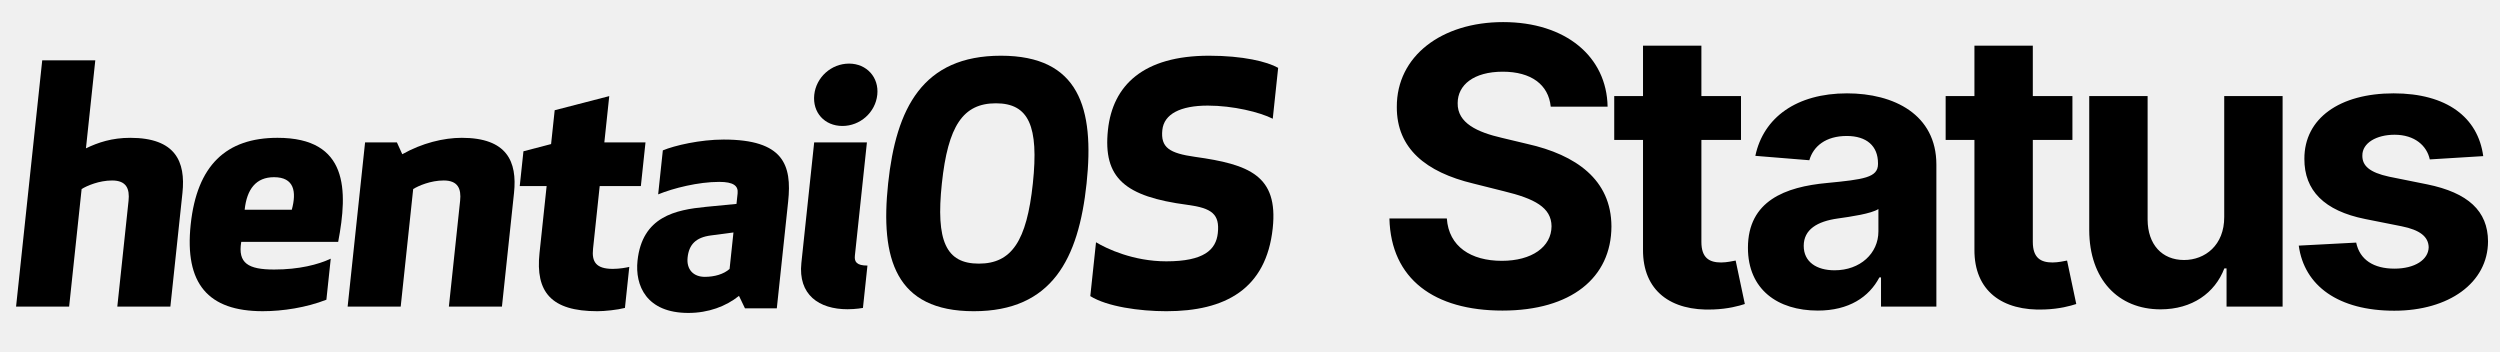
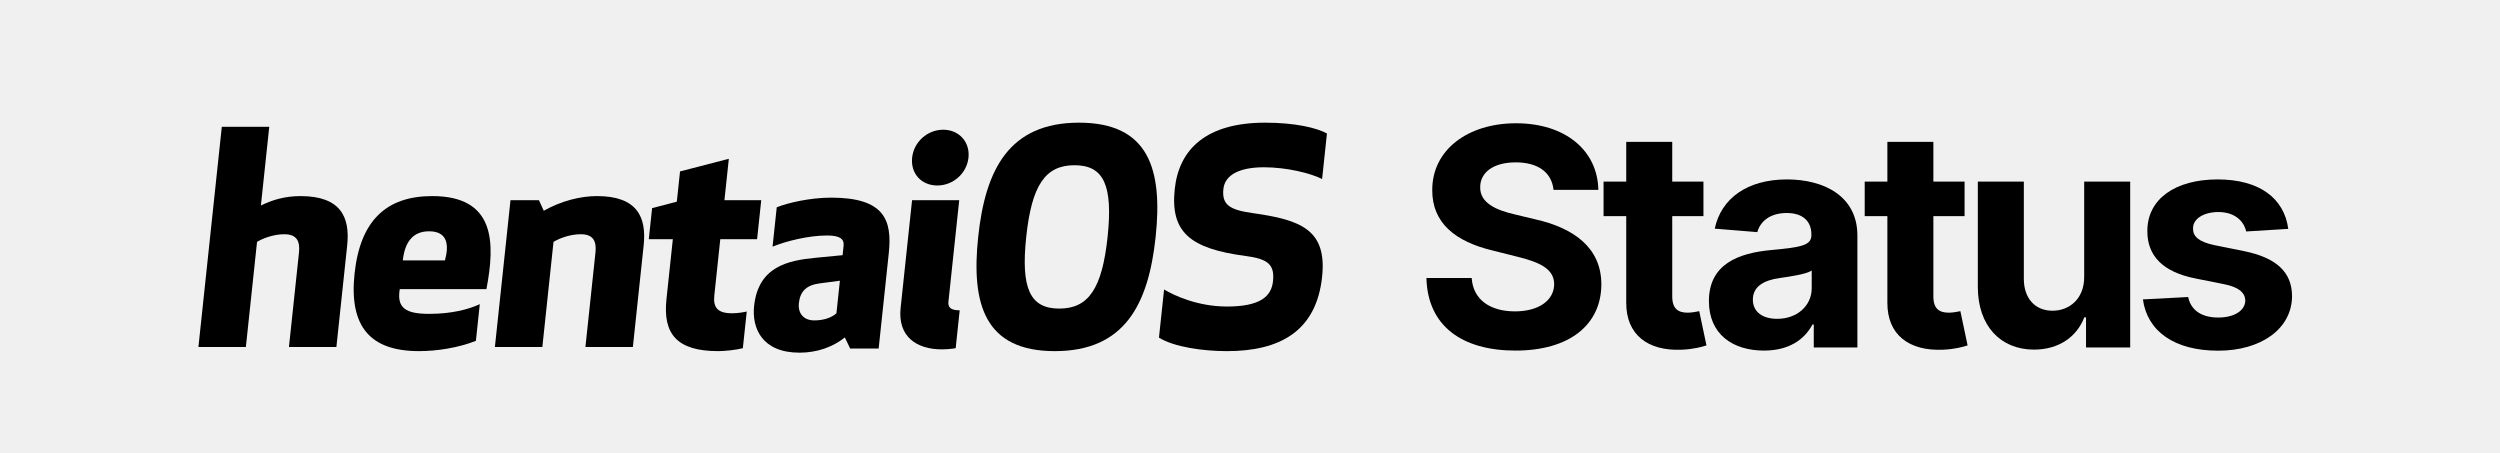
- <svg xmlns="http://www.w3.org/2000/svg" width="583" height="82" viewBox="0 0 583 82" fill="none">
-   <g clip-path="url(#clip0)">
-     <path d="M9.847 14.065L3.747 71.502H16.122L19.035 44.081C20.278 43.315 23.119 42.089 26.14 42.089C29.473 42.089 30.276 44.004 29.976 46.838L27.356 71.502H39.731L42.546 45C43.326 37.65 40.895 32.141 30.374 32.141C26.113 32.141 22.9 33.212 20.042 34.59L22.223 14.065H9.847V14.065Z" fill="black" />
-     <path d="M78.862 56.41C81.144 44.389 81.284 32.139 64.719 32.139C52.726 32.139 45.933 38.566 44.469 52.356C43.004 66.144 48.508 72.572 61.276 72.572C65.92 72.572 71.428 71.73 76.114 69.894L77.13 60.322C74.197 61.703 69.74 62.854 63.934 62.854C57.896 62.854 55.419 61.396 56.259 56.41H78.862V56.41ZM63.899 41.321C68.621 41.321 69.191 44.695 68.046 48.914H57.054C57.567 44.082 59.719 41.321 63.899 41.321V41.321Z" fill="black" />
-     <path d="M85.135 33.212L81.069 71.5H93.444L96.355 44.085C97.6 43.313 100.441 42.087 103.462 42.087C106.794 42.087 107.597 44.002 107.298 46.836L104.678 71.5H117.053L119.868 44.998C120.648 37.648 118.217 32.139 107.695 32.139C103.434 32.139 98.424 33.364 93.814 35.965L92.56 33.212H85.135V33.212Z" fill="black" />
-     <path d="M146.751 62.242C146.114 62.395 144.534 62.703 142.908 62.703C138.96 62.703 137.978 61.017 138.296 58.028L139.85 43.391H149.449L150.53 33.213H140.932L142.078 22.413L129.353 25.707L128.515 33.595L122.067 35.279L121.205 43.391H127.475L125.814 59.024C124.855 68.059 128.475 72.574 139.305 72.574C141.008 72.574 143.982 72.268 145.735 71.808L146.751 62.242V62.242Z" fill="black" />
-     <path d="M171.75 47.55L164.626 48.239C157.587 48.929 149.767 50.462 148.668 60.806C148.058 66.55 150.701 72.977 160.527 72.977C165.175 72.977 169.29 71.447 172.334 68.998L173.726 71.905H181.152L183.796 47.011C184.707 38.436 182.703 32.544 168.773 32.544C163.271 32.544 157.324 33.922 154.572 35.069L153.483 45.326C157.041 43.871 162.843 42.416 167.724 42.416C171.055 42.416 172.198 43.335 172.011 45.096L171.75 47.55V47.55ZM171.042 54.211L170.14 62.714C168.768 63.947 166.612 64.561 164.364 64.561C161.73 64.561 160.05 62.875 160.35 60.04C160.668 57.051 162.242 55.365 165.777 54.905L171.042 54.211Z" fill="black" />
-     <path d="M202.288 61.931C199.81 61.931 199.203 61.088 199.358 59.633L202.164 33.215H189.866L186.881 61.318C186.092 68.746 190.993 72.116 197.645 72.116C199.582 72.116 201.239 71.809 201.239 71.809L202.288 61.931ZM189.885 22.103C189.446 26.236 192.284 29.375 196.461 29.375C200.562 29.375 204.144 26.236 204.583 22.103C205.014 18.046 202.106 14.832 198.006 14.832C193.83 14.832 190.316 18.046 189.885 22.103V22.103Z" fill="black" />
-     <path d="M227.085 72.575C245.352 72.575 251.527 60.328 253.39 42.784C255.253 25.238 251.681 12.993 233.414 12.993C215.148 12.993 208.973 25.238 207.111 42.784C205.247 60.328 208.818 72.575 227.085 72.575ZM232.235 24.09C239.902 24.09 242.284 29.376 240.86 42.784C239.435 56.19 235.931 61.478 228.264 61.478C220.598 61.478 218.216 56.19 219.641 42.784C221.064 29.376 224.568 24.09 232.235 24.09V24.09Z" fill="black" />
-     <path d="M278.68 36.577C272.728 35.734 270.62 34.432 271.059 30.295C271.45 26.617 275.225 24.626 281.653 24.626C287.54 24.626 293.796 26.158 296.806 27.689L298.066 15.824C295.513 14.37 289.858 12.993 281.96 12.993C266.632 12.993 259.481 19.88 258.374 30.295C257.178 41.557 262.369 45.848 276.872 47.764C282.677 48.53 284.459 49.985 283.996 54.352C283.58 58.26 280.74 60.942 271.987 60.942C264.324 60.942 258.136 58.03 255.591 56.498L254.258 69.054C258.174 71.502 265.718 72.575 271.99 72.575C285.695 72.575 295.29 67.446 296.803 53.203C298.104 40.944 291.342 38.34 278.68 36.577V36.577Z" fill="black" />
-     <path d="M361.629 24.87H374.892C374.7 13.204 365.112 5.151 350.538 5.151C336.188 5.151 325.673 13.077 325.737 24.966C325.705 34.618 332.513 40.147 343.571 42.8L350.698 44.59C357.825 46.315 361.788 48.361 361.82 52.771C361.788 57.565 357.25 60.825 350.219 60.825C343.028 60.825 337.85 57.501 337.403 50.95H324.011C324.363 65.108 334.494 72.427 350.379 72.427C366.359 72.427 375.755 64.788 375.787 52.803C375.755 41.905 367.541 36.12 356.163 33.563L350.283 32.157C344.594 30.847 339.832 28.737 339.928 24.039C339.928 19.82 343.667 16.72 350.443 16.72C357.058 16.72 361.117 19.724 361.629 24.87ZM406.001 22.409H396.765V10.648H383.15V22.409H376.438V32.636H383.15V58.205C383.086 67.825 389.638 72.587 399.513 72.171C403.029 72.043 405.522 71.34 406.896 70.893L404.755 60.761C404.084 60.889 402.645 61.209 401.367 61.209C398.65 61.209 396.765 60.186 396.765 56.415V32.636H406.001V22.409ZM423.919 72.427C431.174 72.427 435.872 69.263 438.269 64.692H438.652V71.5H451.564V38.389C451.564 26.692 441.657 21.77 430.726 21.77C418.965 21.77 411.231 27.395 409.345 36.344L421.937 37.367C422.864 34.106 425.772 31.709 430.662 31.709C435.297 31.709 437.949 34.043 437.949 38.07V38.261C437.949 41.425 434.593 41.841 426.06 42.672C416.344 43.567 407.619 46.827 407.619 57.789C407.619 67.505 414.554 72.427 423.919 72.427ZM427.818 63.031C423.631 63.031 420.627 61.081 420.627 57.342C420.627 53.506 423.791 51.621 428.585 50.95C431.557 50.534 436.415 49.831 438.045 48.744V53.954C438.045 59.099 433.794 63.031 427.818 63.031ZM483.289 22.409H474.052V10.648H460.437V22.409H453.726V32.636H460.437V58.205C460.373 67.825 466.925 72.587 476.801 72.171C480.316 72.043 482.809 71.34 484.184 70.893L482.042 60.761C481.371 60.889 479.933 61.209 478.654 61.209C475.938 61.209 474.052 60.186 474.052 56.415V32.636H483.289V22.409ZM518.689 50.598C518.72 57.182 514.214 60.633 509.324 60.633C504.179 60.633 500.855 57.022 500.823 51.237V22.409H487.208V53.666C487.24 65.14 493.951 72.139 503.827 72.139C511.21 72.139 516.515 68.336 518.72 62.583H519.232V71.5H532.304V22.409H518.689V50.598ZM579.089 36.408C577.875 27.363 570.588 21.77 558.187 21.77C545.627 21.77 537.349 27.587 537.381 37.047C537.349 44.398 541.983 49.16 551.571 51.077L560.073 52.771C564.356 53.634 566.305 55.2 566.369 57.661C566.305 60.57 563.141 62.647 558.379 62.647C553.521 62.647 550.293 60.57 549.462 56.575L536.071 57.278C537.349 66.674 545.339 72.459 558.347 72.459C571.067 72.459 580.176 65.971 580.208 56.287C580.176 49.192 575.542 44.941 566.017 42.992L557.133 41.202C552.562 40.211 550.868 38.645 550.9 36.28C550.868 33.34 554.192 31.422 558.411 31.422C563.141 31.422 565.954 34.011 566.625 37.175L579.089 36.408Z" fill="black" />
-   </g>
-   <defs>
-     <clipPath id="clip0">
-       <rect width="583" height="82" fill="white" />
-     </clipPath>
-   </defs>
+ <svg xmlns="http://www.w3.org/2000/svg" width="652" height="118" viewBox="0 0 652 118" fill="none">
+   <path d="M57.847 33.065L51.747 90.502H64.122L67.035 63.081C68.278 62.315 71.119 61.089 74.141 61.089C77.473 61.089 78.276 63.004 77.976 65.838L75.356 90.502H87.731L90.546 64C91.326 56.65 88.895 51.141 78.374 51.141C74.113 51.141 70.9 52.212 68.042 53.59L70.223 33.065H57.847V33.065Z" fill="black" />
+   <path d="M126.862 75.41C129.144 63.389 129.284 51.139 112.719 51.139C100.726 51.139 93.933 57.566 92.469 71.356C91.004 85.144 96.508 91.572 109.276 91.572C113.92 91.572 119.428 90.73 124.114 88.894L125.13 79.322C122.197 80.703 117.74 81.854 111.934 81.854C105.896 81.854 103.419 80.396 104.259 75.41H126.862V75.41ZM111.899 60.321C116.621 60.321 117.19 63.695 116.046 67.914H105.054C105.567 63.082 107.719 60.321 111.899 60.321V60.321Z" fill="black" />
+   <path d="M133.135 52.212L129.069 90.5H141.444L144.355 63.085C145.6 62.313 148.441 61.087 151.462 61.087C154.794 61.087 155.597 63.002 155.298 65.836L152.678 90.5H165.053L167.868 63.998C168.648 56.648 166.217 51.139 155.695 51.139C151.434 51.139 146.424 52.364 141.814 54.965L140.56 52.212H133.135V52.212Z" fill="black" />
+   <path d="M194.751 81.242C194.114 81.395 192.534 81.703 190.908 81.703C186.96 81.703 185.978 80.016 186.296 77.028L187.85 62.391H197.449L198.53 52.213H188.932L190.078 41.413L177.353 44.707L176.515 52.595L170.067 54.279L169.205 62.391H175.475L173.814 78.024C172.855 87.059 176.475 91.574 187.305 91.574C189.008 91.574 191.982 91.268 193.735 90.808L194.751 81.242V81.242Z" fill="black" />
+   <path d="M219.75 66.55L212.626 67.239C205.587 67.929 197.767 69.462 196.668 79.806C196.058 85.55 198.701 91.977 208.527 91.977C213.175 91.977 217.29 90.447 220.334 87.998L221.726 90.905H229.152L231.796 66.011C232.707 57.436 230.703 51.544 216.773 51.544C211.271 51.544 205.324 52.922 202.572 54.069L201.483 64.326C205.041 62.871 210.843 61.416 215.724 61.416C219.055 61.416 220.198 62.335 220.011 64.096L219.75 66.55V66.55ZM219.042 73.211L218.14 81.713C216.768 82.947 214.612 83.561 212.364 83.561C209.73 83.561 208.05 81.875 208.35 79.04C208.668 76.051 210.242 74.365 213.777 73.905L219.042 73.211Z" fill="black" />
+   <path d="M250.288 80.931C247.81 80.931 247.203 80.088 247.358 78.633L250.164 52.215H237.866L234.881 80.318C234.092 87.746 238.993 91.116 245.645 91.116C247.582 91.116 249.239 90.809 249.239 90.809L250.288 80.931ZM237.885 41.103C237.446 45.236 240.284 48.375 244.461 48.375C248.562 48.375 252.144 45.236 252.583 41.103C253.014 37.046 250.106 33.831 246.006 33.831C241.83 33.831 238.316 37.046 237.885 41.103V41.103Z" fill="black" />
+   <path d="M275.085 91.575C293.352 91.575 299.527 79.328 301.39 61.784C303.253 44.239 299.681 31.993 281.414 31.993C263.148 31.993 256.973 44.239 255.111 61.784C253.247 79.328 256.818 91.575 275.085 91.575ZM280.235 43.09C287.902 43.09 290.284 48.376 288.86 61.784C287.435 75.19 283.931 80.478 276.264 80.478C268.598 80.478 266.216 75.19 267.641 61.784C269.064 48.376 272.568 43.09 280.235 43.09V43.09Z" fill="black" />
+   <path d="M326.68 55.577C320.728 54.734 318.62 53.432 319.059 49.295C319.45 45.617 323.225 43.626 329.653 43.626C335.54 43.626 341.796 45.158 344.806 46.69L346.066 34.824C343.513 33.37 337.858 31.993 329.96 31.993C314.632 31.993 307.481 38.88 306.374 49.295C305.178 60.557 310.369 64.848 324.872 66.764C330.677 67.53 332.459 68.985 331.996 73.352C331.58 77.26 328.74 79.942 319.987 79.942C312.324 79.942 306.136 77.03 303.591 75.498L302.258 88.054C306.174 90.502 313.718 91.575 319.99 91.575C333.695 91.575 343.29 86.446 344.803 72.203C346.104 59.944 339.342 57.34 326.68 55.577V55.577Z" fill="black" />
+   <path d="M405.159 49.525H416.846C416.677 39.245 408.229 32.148 395.386 32.148C382.741 32.148 373.476 39.133 373.532 49.609C373.504 58.114 379.503 62.986 389.247 65.324L395.527 66.901C401.808 68.422 405.3 70.224 405.328 74.111C405.3 78.335 401.301 81.208 395.105 81.208C388.768 81.208 384.206 78.279 383.812 72.505H372.011C372.321 84.981 381.249 91.431 395.246 91.431C409.327 91.431 417.607 84.7 417.635 74.139C417.607 64.535 410.369 59.438 400.343 57.185L395.161 55.946C390.148 54.791 385.952 52.932 386.036 48.792C386.036 45.075 389.331 42.343 395.302 42.343C401.132 42.343 404.708 44.991 405.159 49.525Z" fill="black" />
+   <path d="M444.259 47.356H436.12V36.992H424.123V47.356H418.209V56.368H424.123V78.898C424.066 87.375 429.84 91.572 438.542 91.205C441.64 91.093 443.837 90.473 445.048 90.079L443.161 81.151C442.569 81.264 441.302 81.546 440.175 81.546C437.782 81.546 436.12 80.644 436.12 77.321V56.368H444.259V47.356Z" fill="black" />
+   <path d="M460.048 91.431C466.44 91.431 470.58 88.643 472.693 84.615H473.03V90.614H484.408V61.438C484.408 51.13 475.678 46.793 466.046 46.793C455.682 46.793 448.867 51.75 447.205 59.635L458.301 60.536C459.118 57.664 461.681 55.552 465.99 55.552C470.073 55.552 472.411 57.607 472.411 61.156V61.325C472.411 64.113 469.454 64.479 461.934 65.211C453.373 66 445.685 68.873 445.685 78.532C445.685 87.094 451.796 91.431 460.048 91.431ZM463.483 83.151C459.794 83.151 457.147 81.433 457.147 78.138C457.147 74.758 459.935 73.097 464.159 72.505C466.778 72.139 471.059 71.52 472.495 70.562V75.153C472.495 79.687 468.75 83.151 463.483 83.151Z" fill="black" />
+   <path d="M512.363 47.356H504.224V36.992H492.227V47.356H486.313V56.368H492.227V78.898C492.17 87.375 497.944 91.572 506.646 91.205C509.744 91.093 511.941 90.473 513.152 90.079L511.265 81.151C510.673 81.264 509.406 81.546 508.279 81.546C505.886 81.546 504.224 80.644 504.224 77.321V56.368H512.363V47.356Z" fill="black" />
+   <path d="M543.556 72.196C543.585 77.997 539.614 81.039 535.305 81.039C530.771 81.039 527.842 77.856 527.814 72.759V47.356H515.816V74.899C515.844 85.01 521.759 91.177 530.461 91.177C536.966 91.177 541.641 87.826 543.585 82.757H544.035V90.614H555.554V47.356H543.556V72.196Z" fill="black" />
+   <path d="M596.78 59.691C595.71 51.721 589.289 46.793 578.362 46.793C567.294 46.793 560 51.919 560.028 60.255C560 66.732 564.083 70.928 572.532 72.618L580.023 74.111C583.797 74.871 585.515 76.251 585.571 78.42C585.515 80.982 582.727 82.813 578.531 82.813C574.25 82.813 571.406 80.982 570.673 77.462L558.873 78.082C560 86.362 567.04 91.459 578.503 91.459C589.711 91.459 597.738 85.742 597.766 77.209C597.738 70.957 593.654 67.211 585.262 65.493L577.432 63.916C573.405 63.043 571.913 61.663 571.941 59.579C571.913 56.988 574.841 55.298 578.559 55.298C582.727 55.298 585.205 57.579 585.797 60.367L596.78 59.691Z" fill="black" />
</svg>
